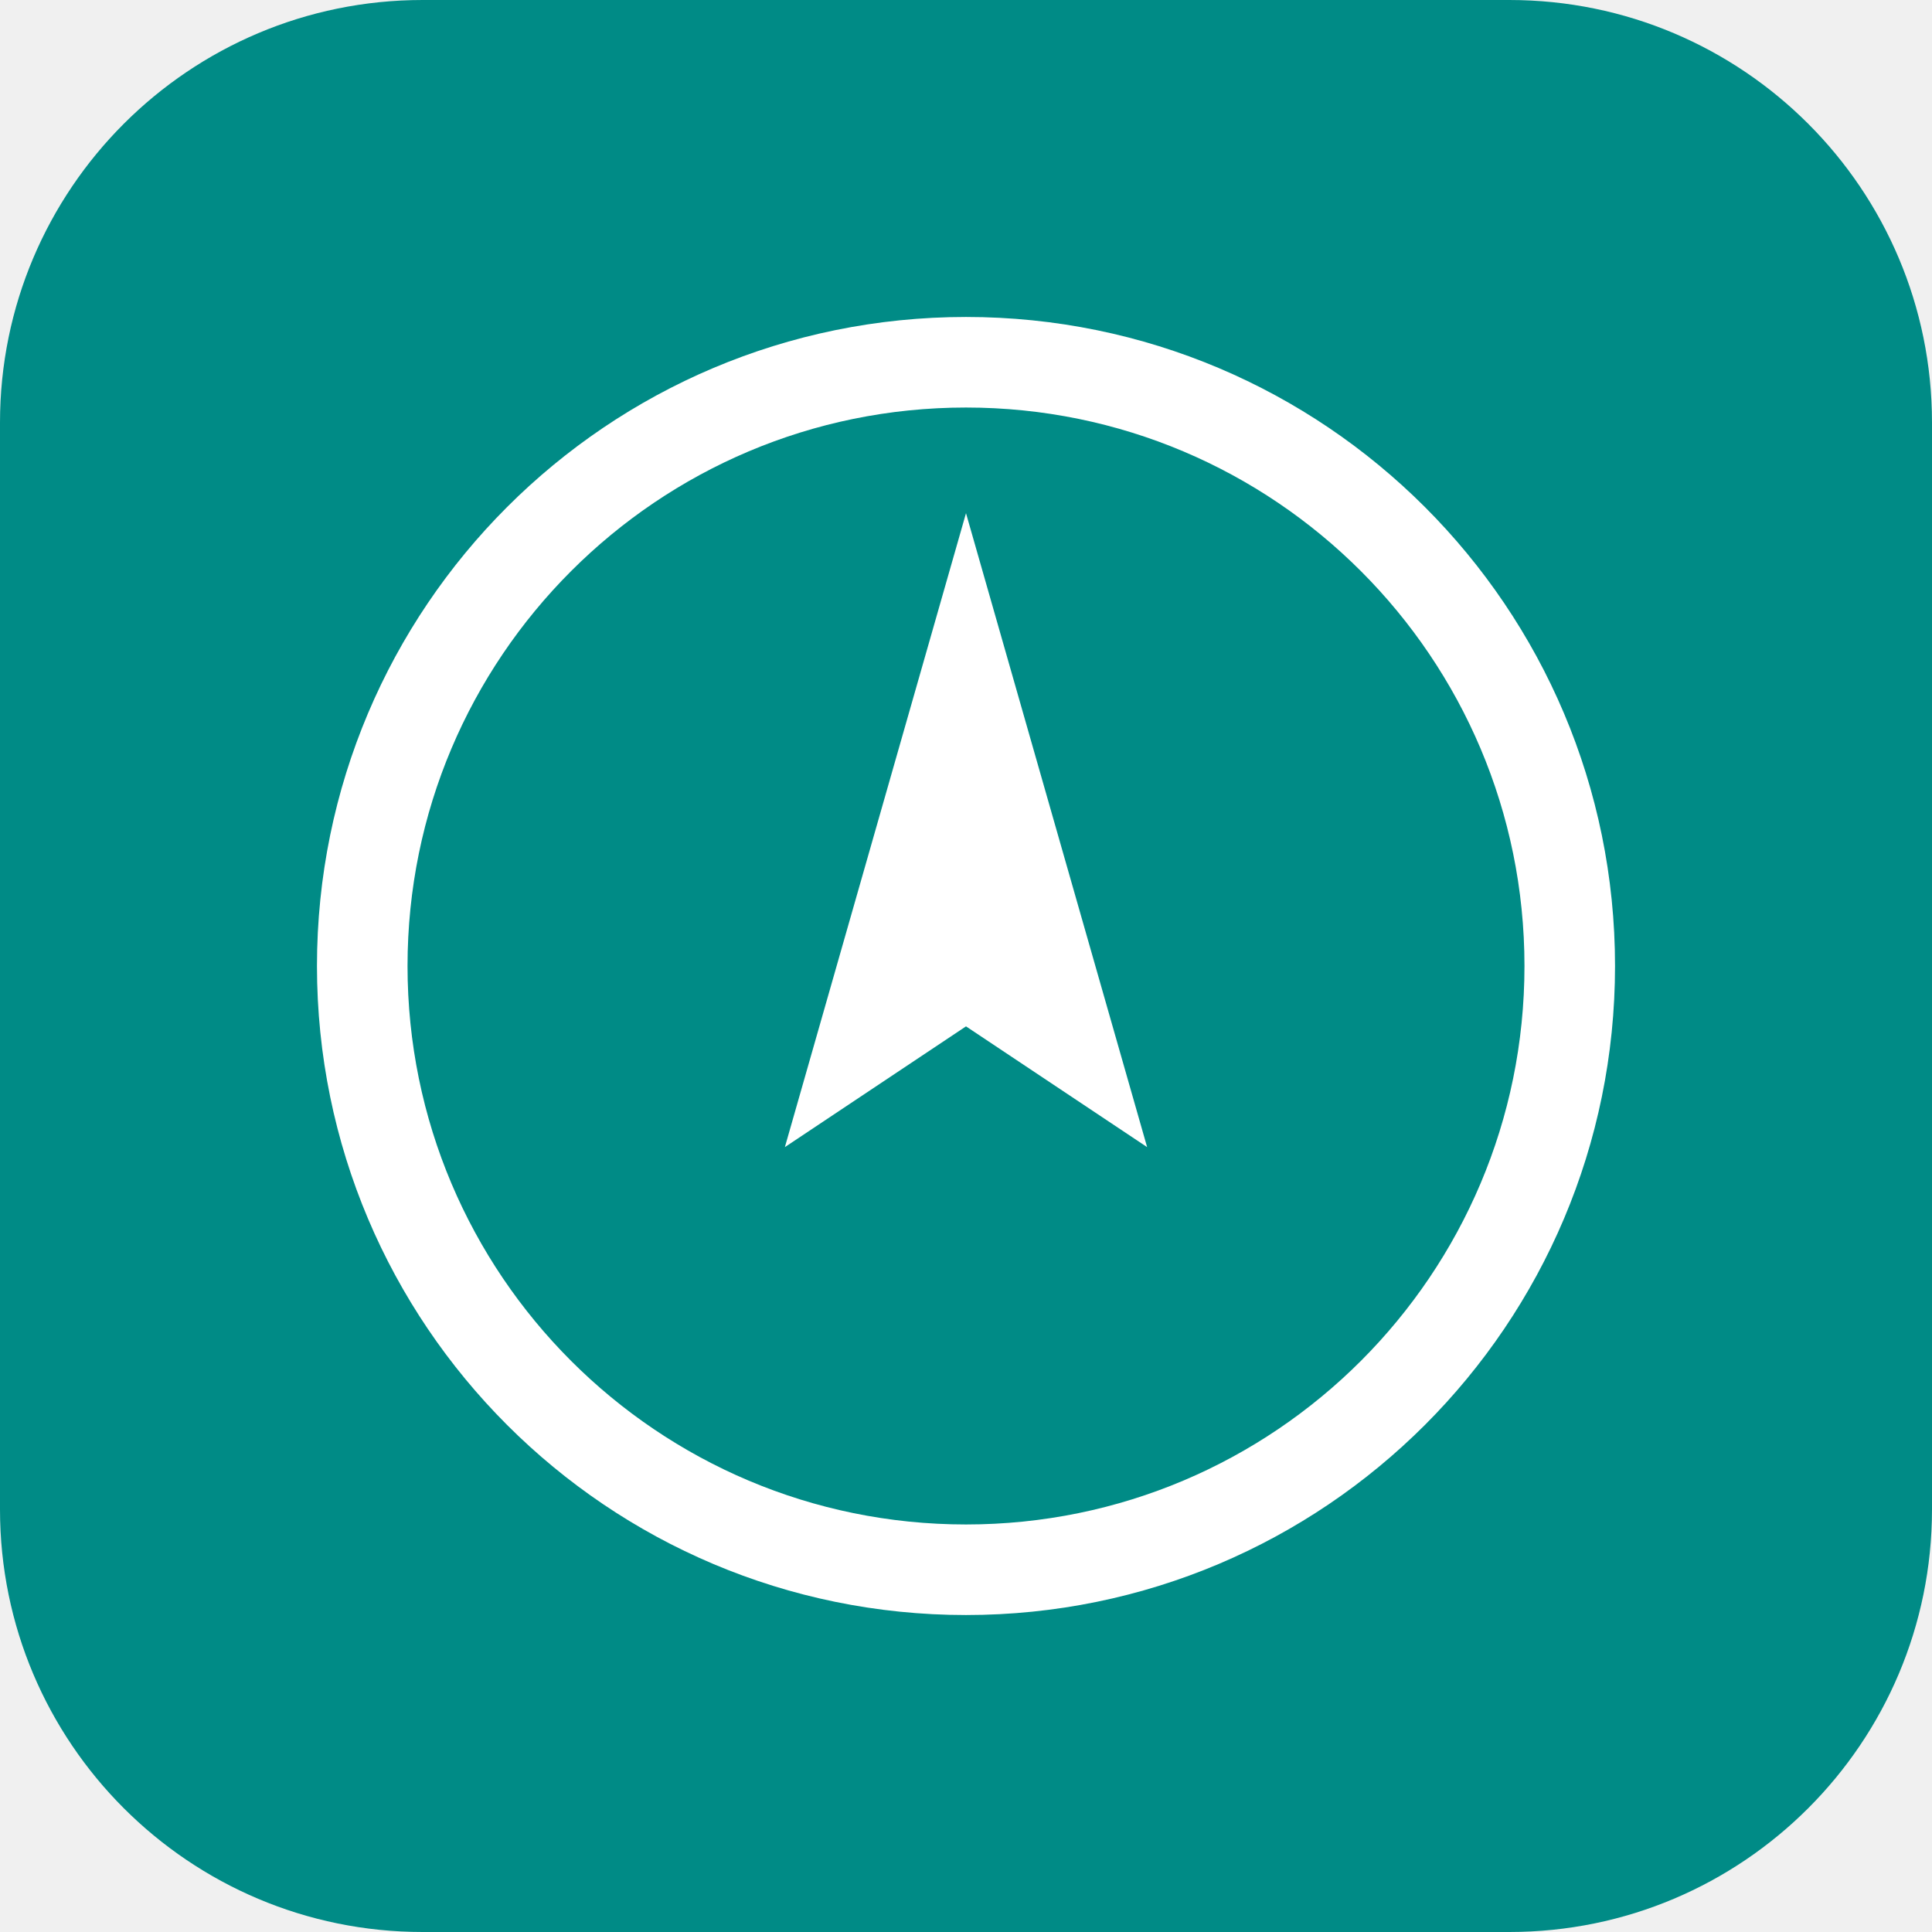
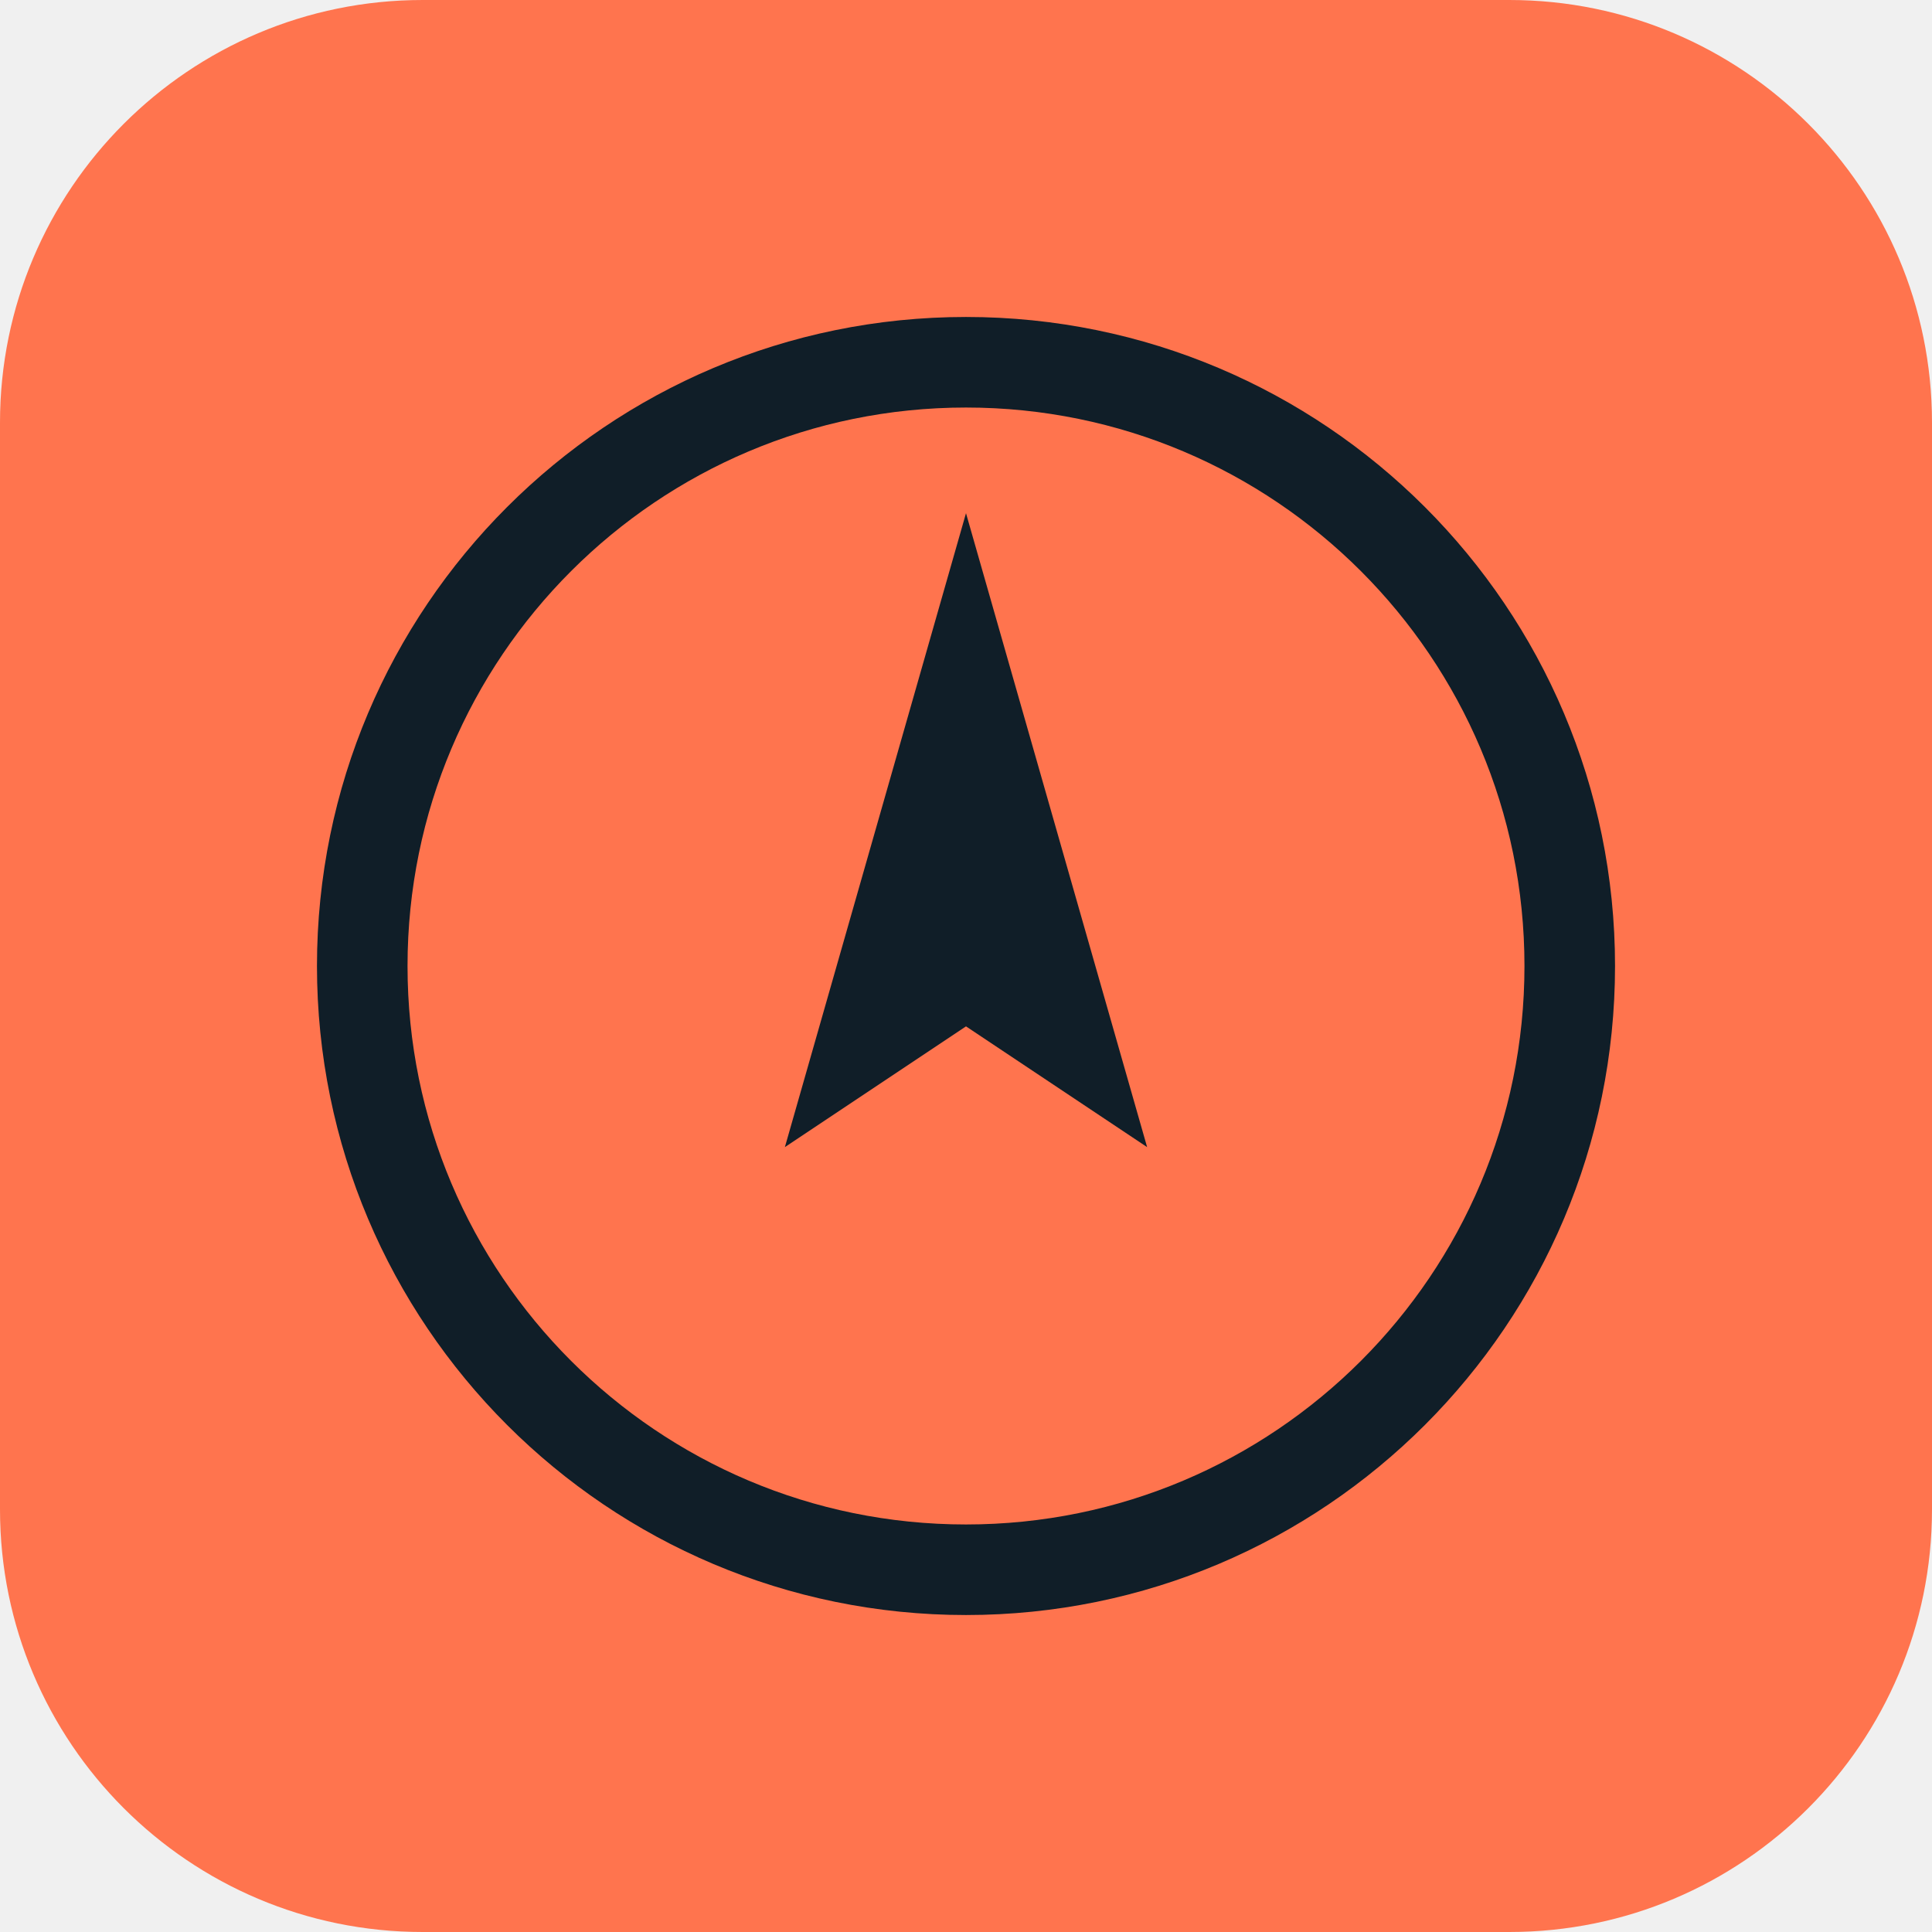
<svg xmlns="http://www.w3.org/2000/svg" viewBox="0 0 64 64">
-   <rect width="64" height="64" rx="14" fill="#008b86" />
-   <circle cx="32" cy="32" r="20" fill="none" stroke="#fff" stroke-width="3" />
-   <path d="m26 38 6-21 6 21-6-4z" fill="#fff" />
+   <rect width="64" height="64" rx="14" fill="#ff744e" />
+   <circle cx="32" cy="32" r="20" fill="none" stroke="#101e28" stroke-width="3" />
+   <path d="m26 38 6-21 6 21-6-4z" fill="#101e28" />
</svg>
